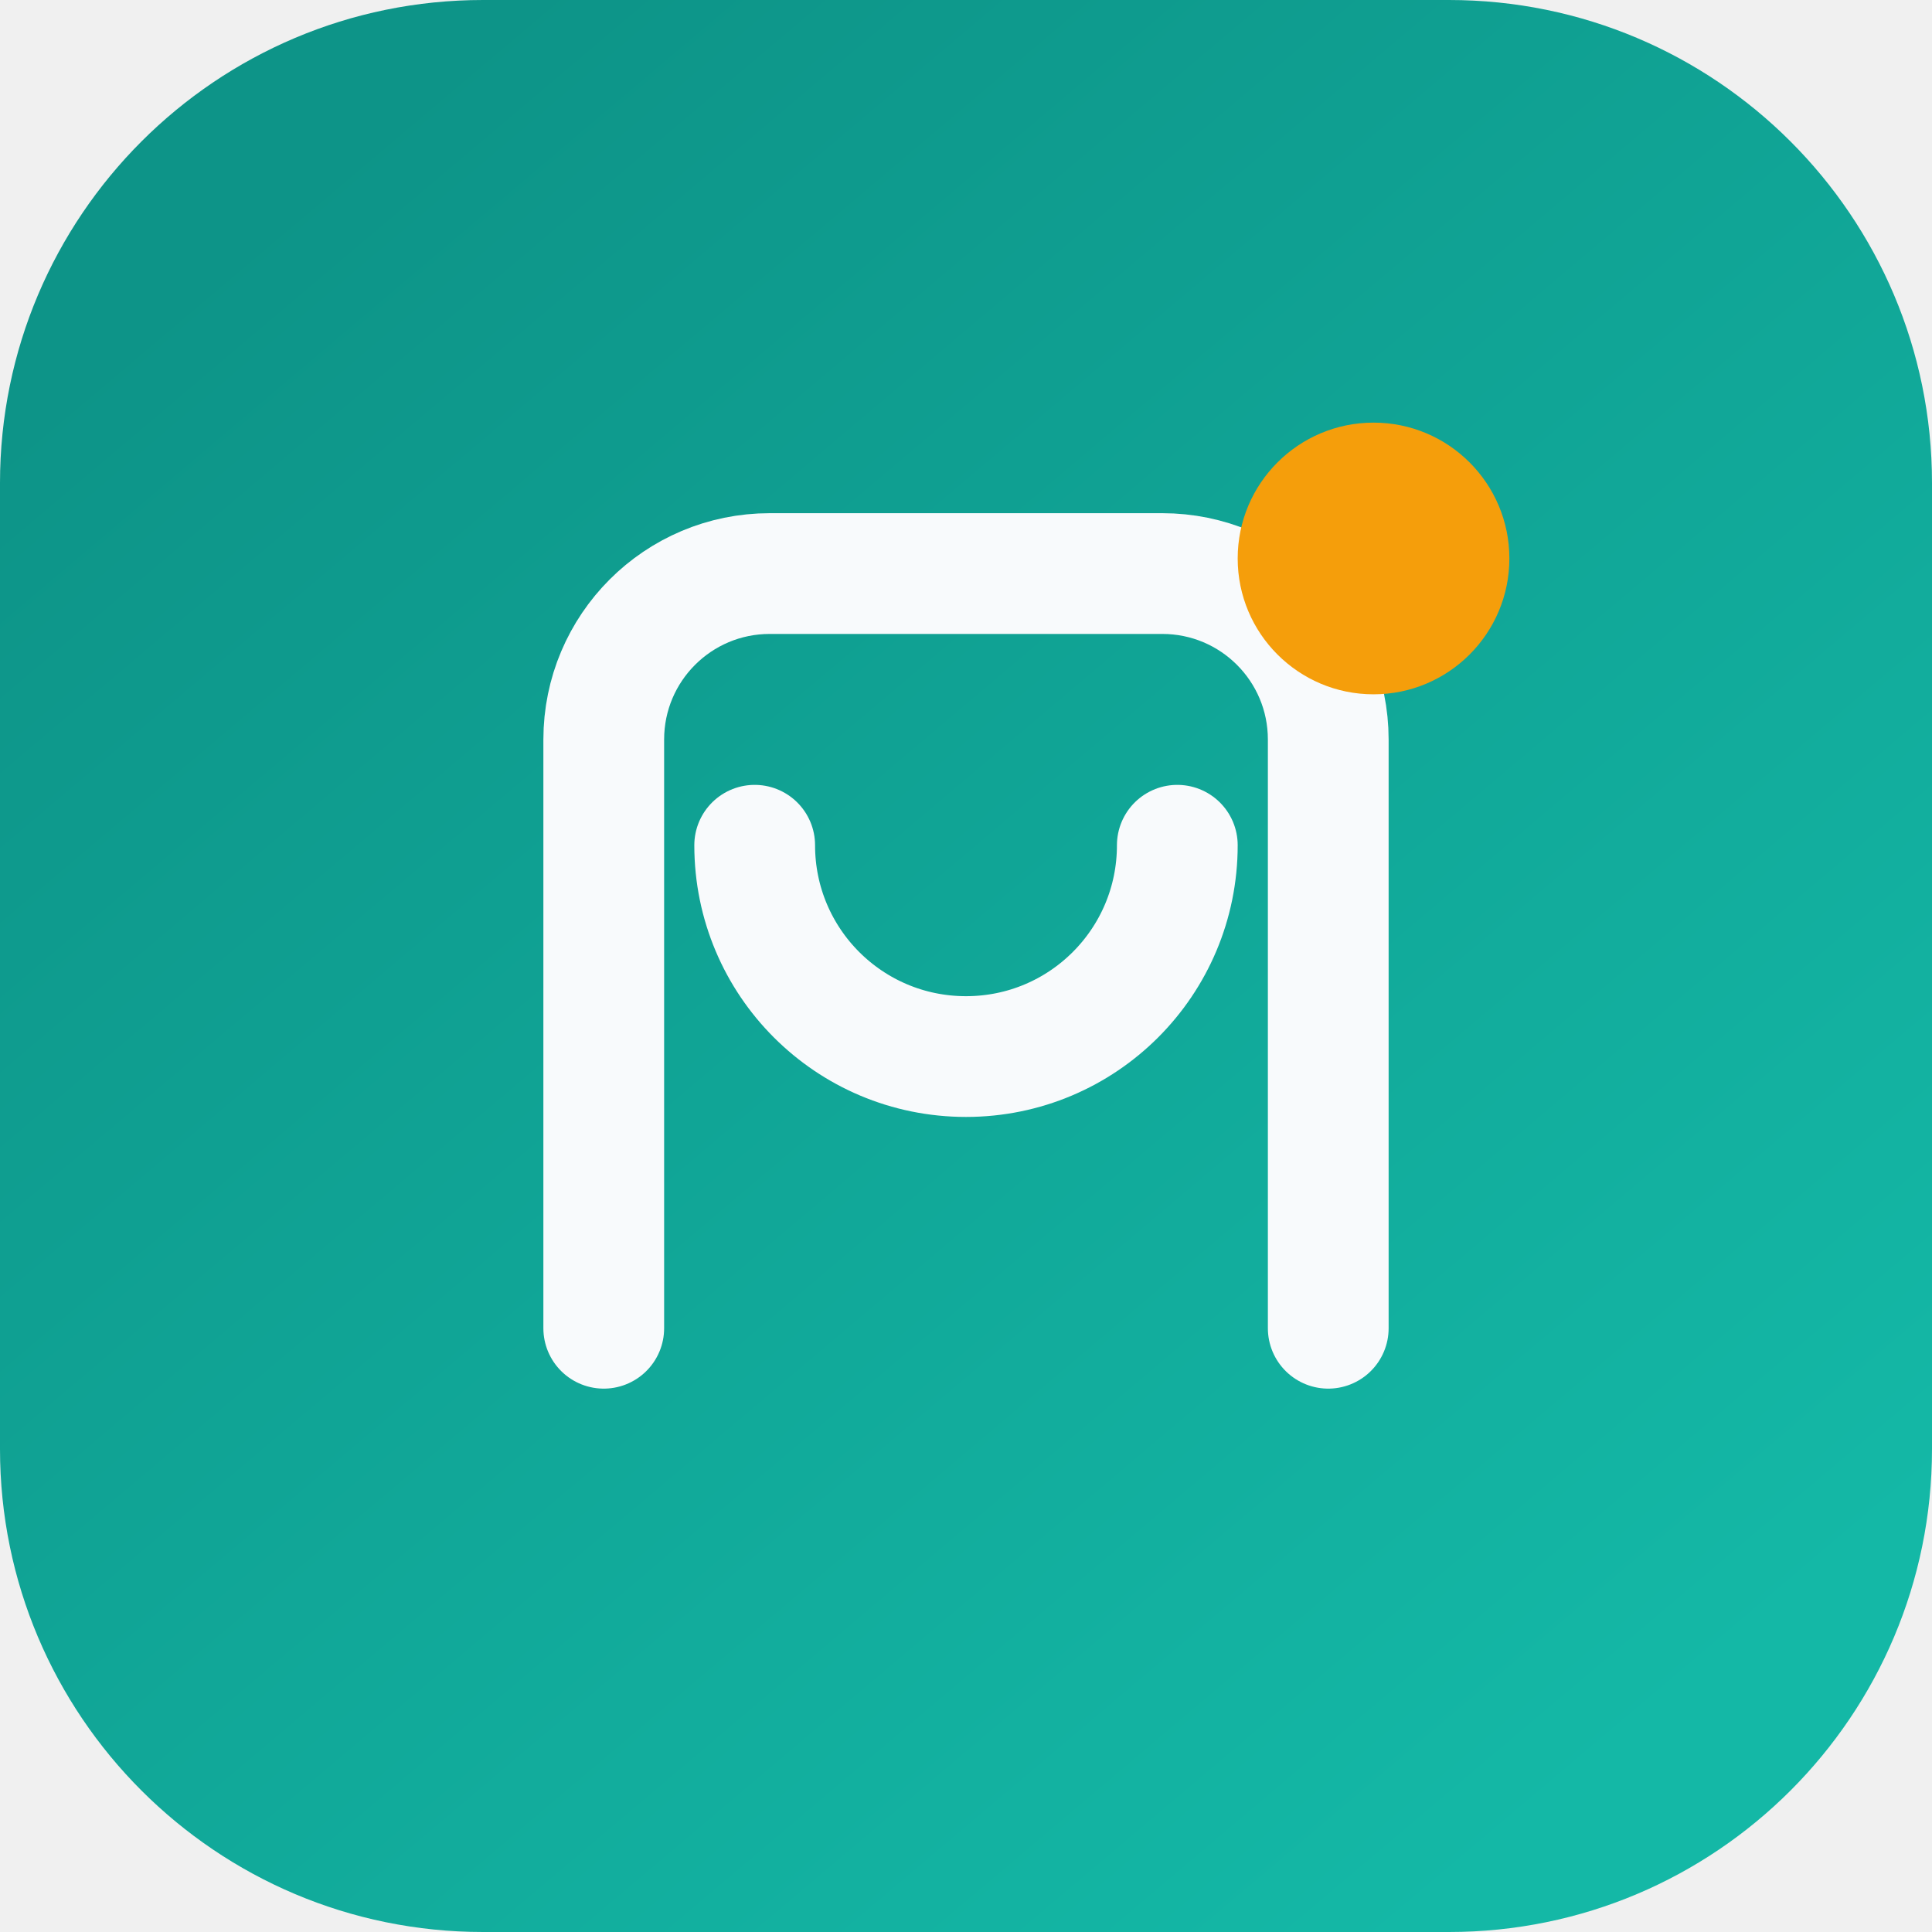
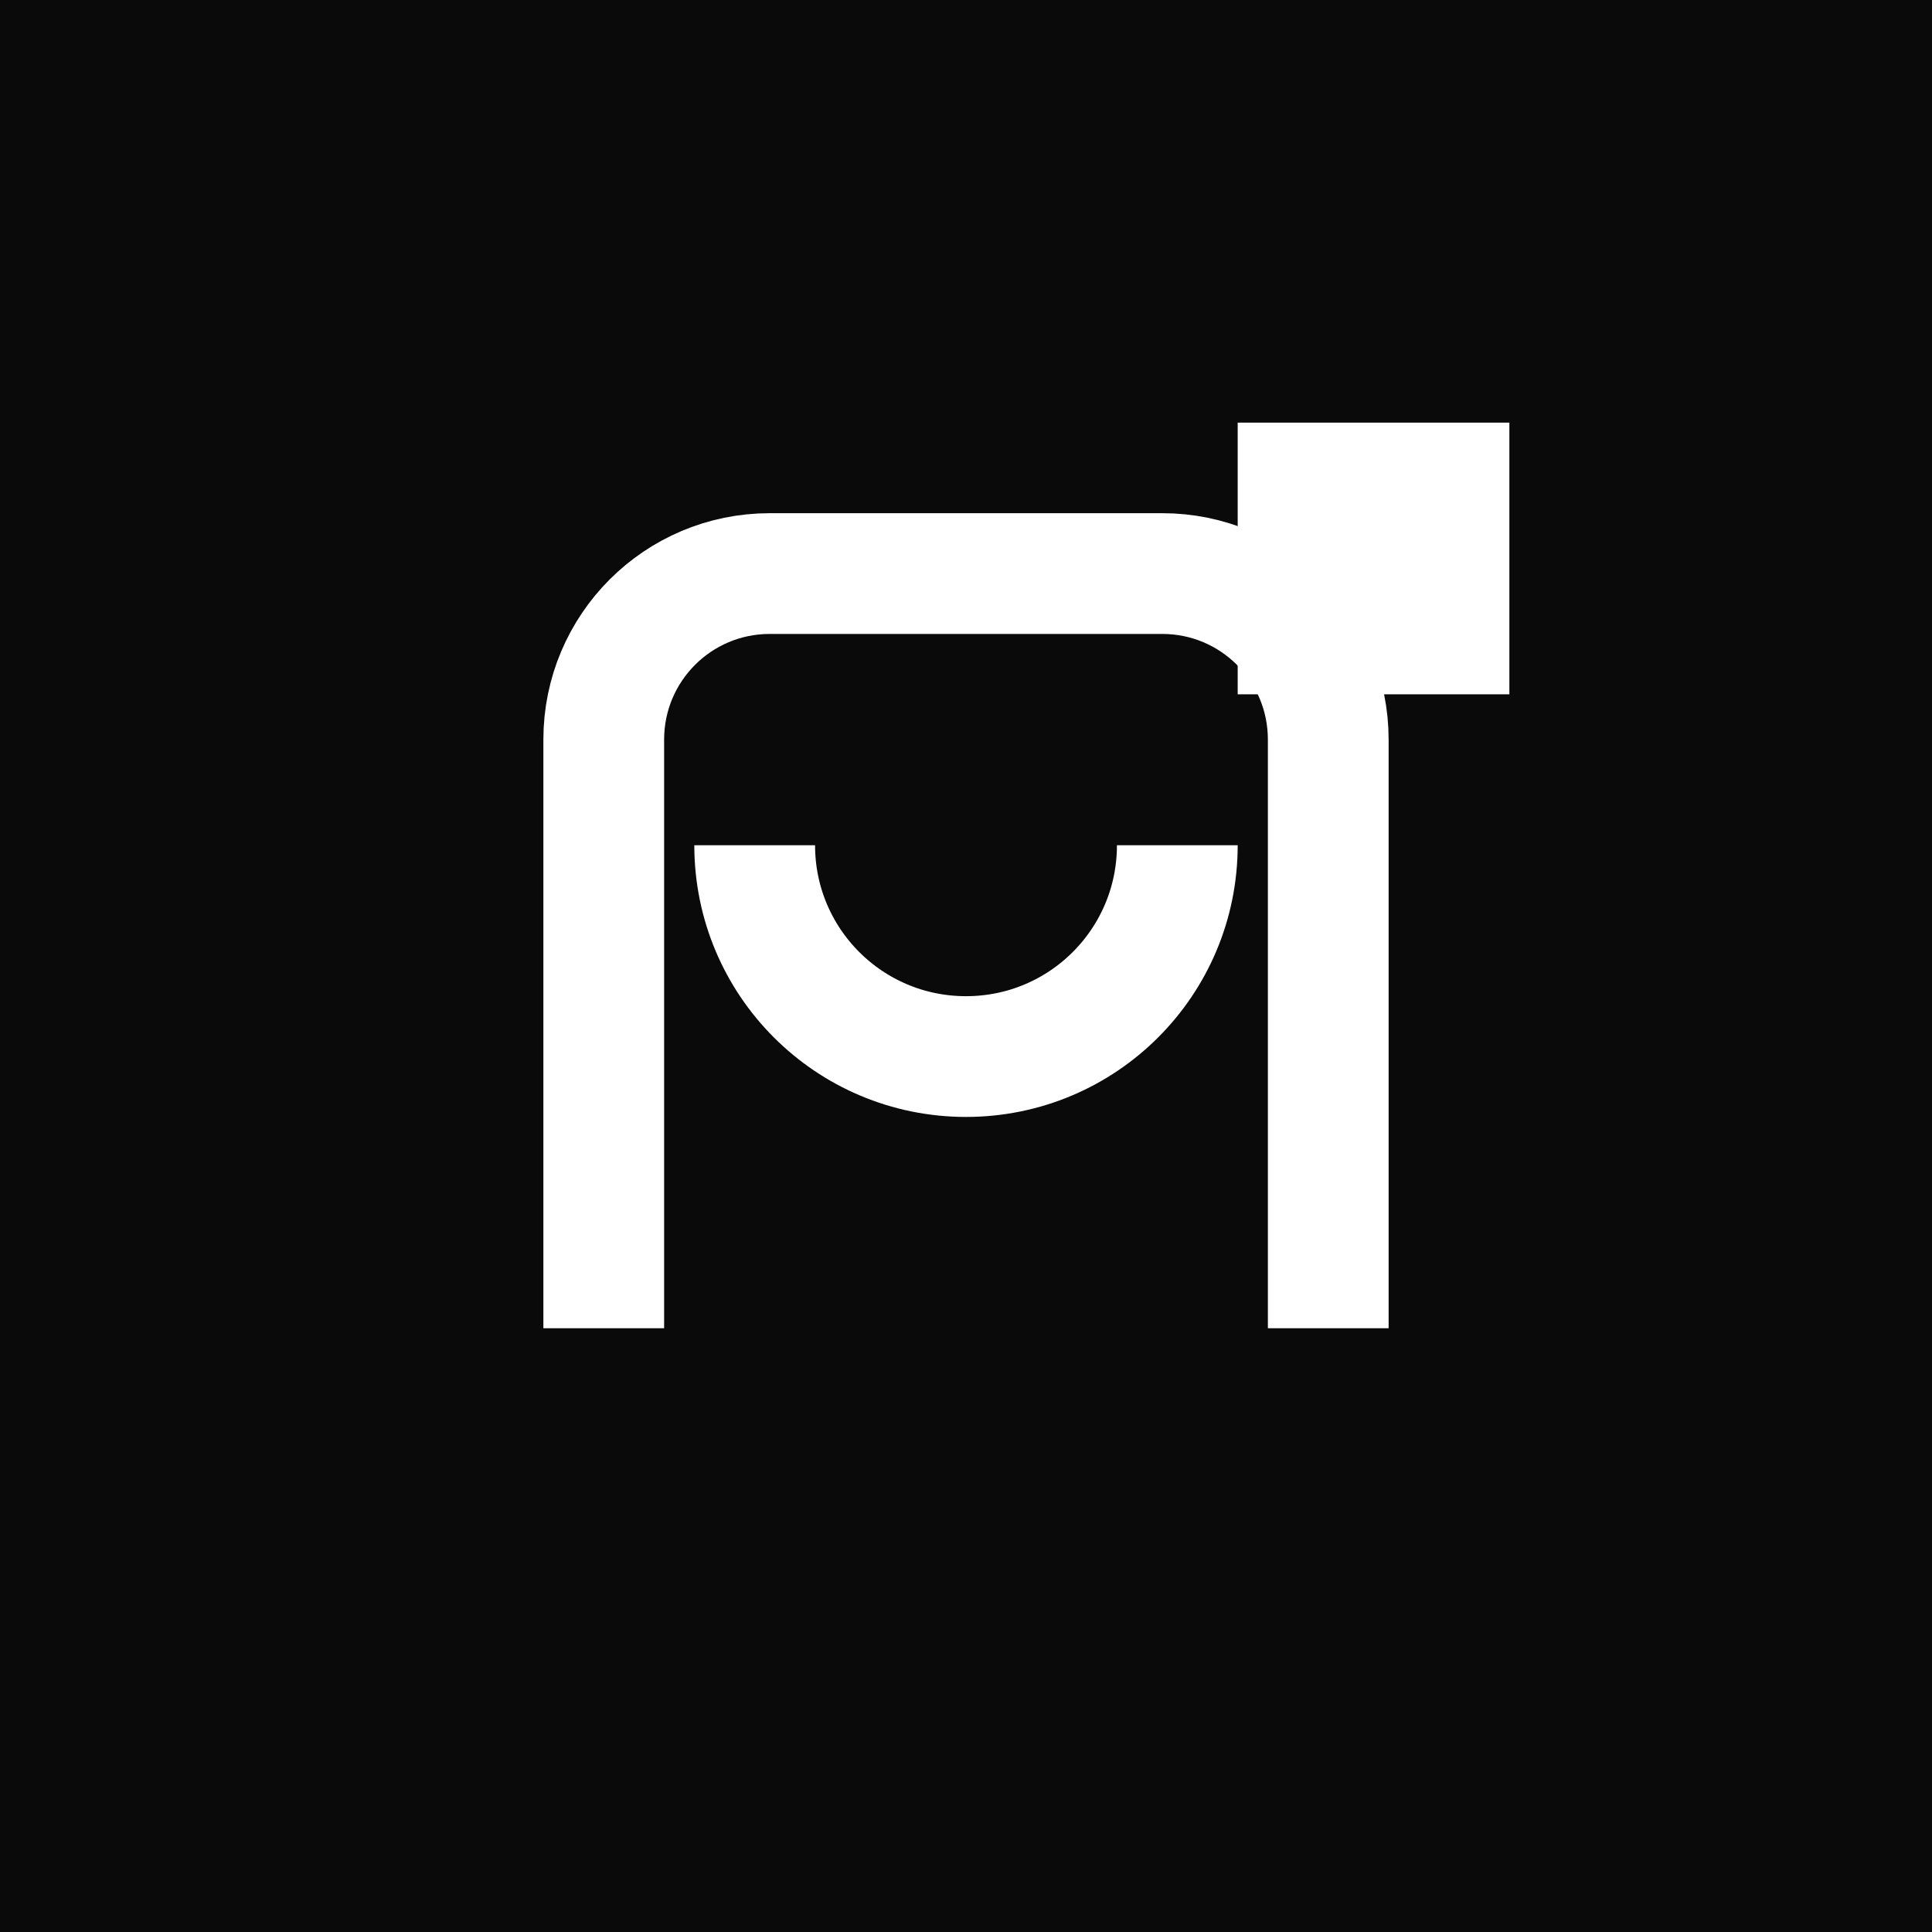
<svg xmlns="http://www.w3.org/2000/svg" viewBox="0 0 64 64" role="img" aria-label="Store icon">
-   <defs>
-     <linearGradient id="g" x1="10" y1="6" x2="54" y2="58" gradientUnits="userSpaceOnUse">
-       <stop stop-color="#0D9488" />
-       <stop offset="1" stop-color="#14B8A6" />
-     </linearGradient>
-   </defs>
-   <rect width="64" height="64" rx="16" fill="url(#g)" />
-   <path d="M20 44V24.5C20 21.46 22.46 19 25.5 19h13c3.04 0 5.5 2.46 5.5 5.5V44" fill="none" stroke="#F8FAFC" stroke-width="4" stroke-linecap="round" stroke-linejoin="round" />
-   <path d="M25 28c0 3.87 3.13 7 7 7s7-3.13 7-7" fill="none" stroke="#F8FAFC" stroke-width="4" stroke-linecap="round" />
-   <circle cx="45.5" cy="18.5" r="4.5" fill="#F59E0B" />
+   <rect width="64" height="64" fill="#0A0A0A" />
+   <path d="M20 44V24.5C20 21.46 22.46 19 25.5 19h13c3.04 0 5.5 2.46 5.5 5.5V44" fill="none" stroke="#FFFFFF" stroke-width="4" stroke-linejoin="round" />
+   <path d="M25 28c0 3.87 3.13 7 7 7s7-3.13 7-7" fill="none" stroke="#FFFFFF" stroke-width="4" />
+   <rect x="41" y="14" width="9" height="9" fill="#FFFFFF" />
</svg>
